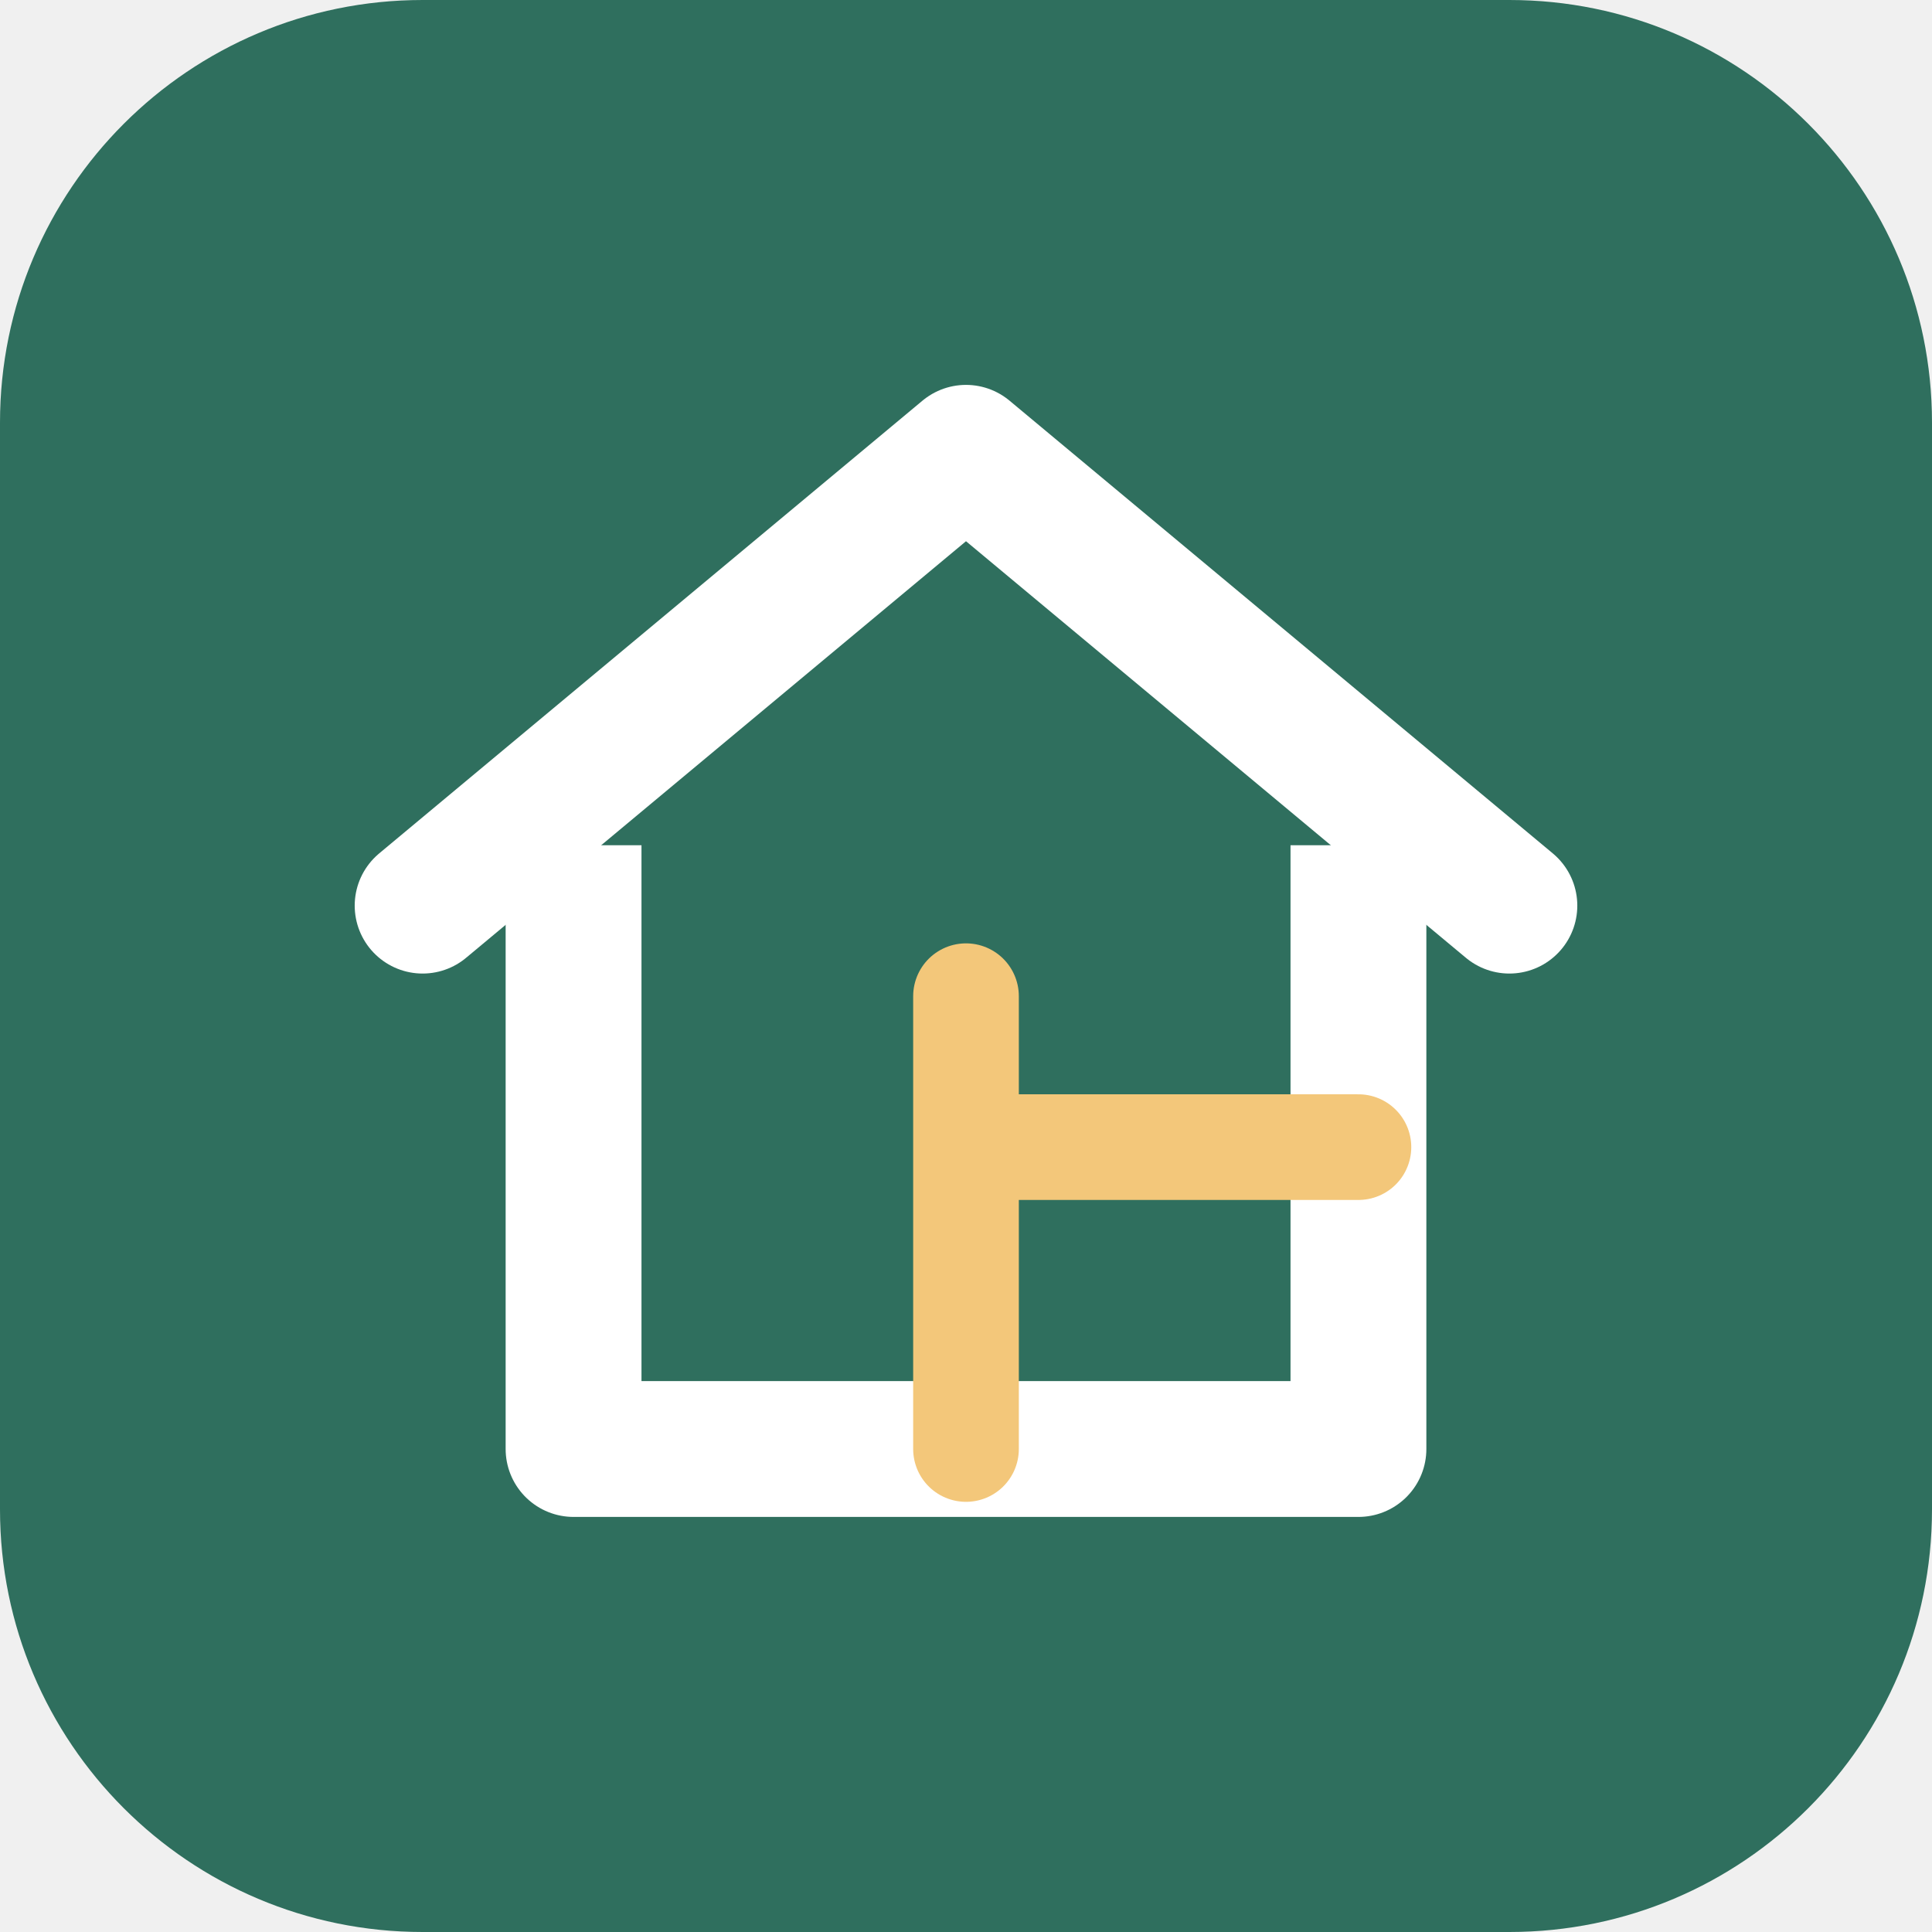
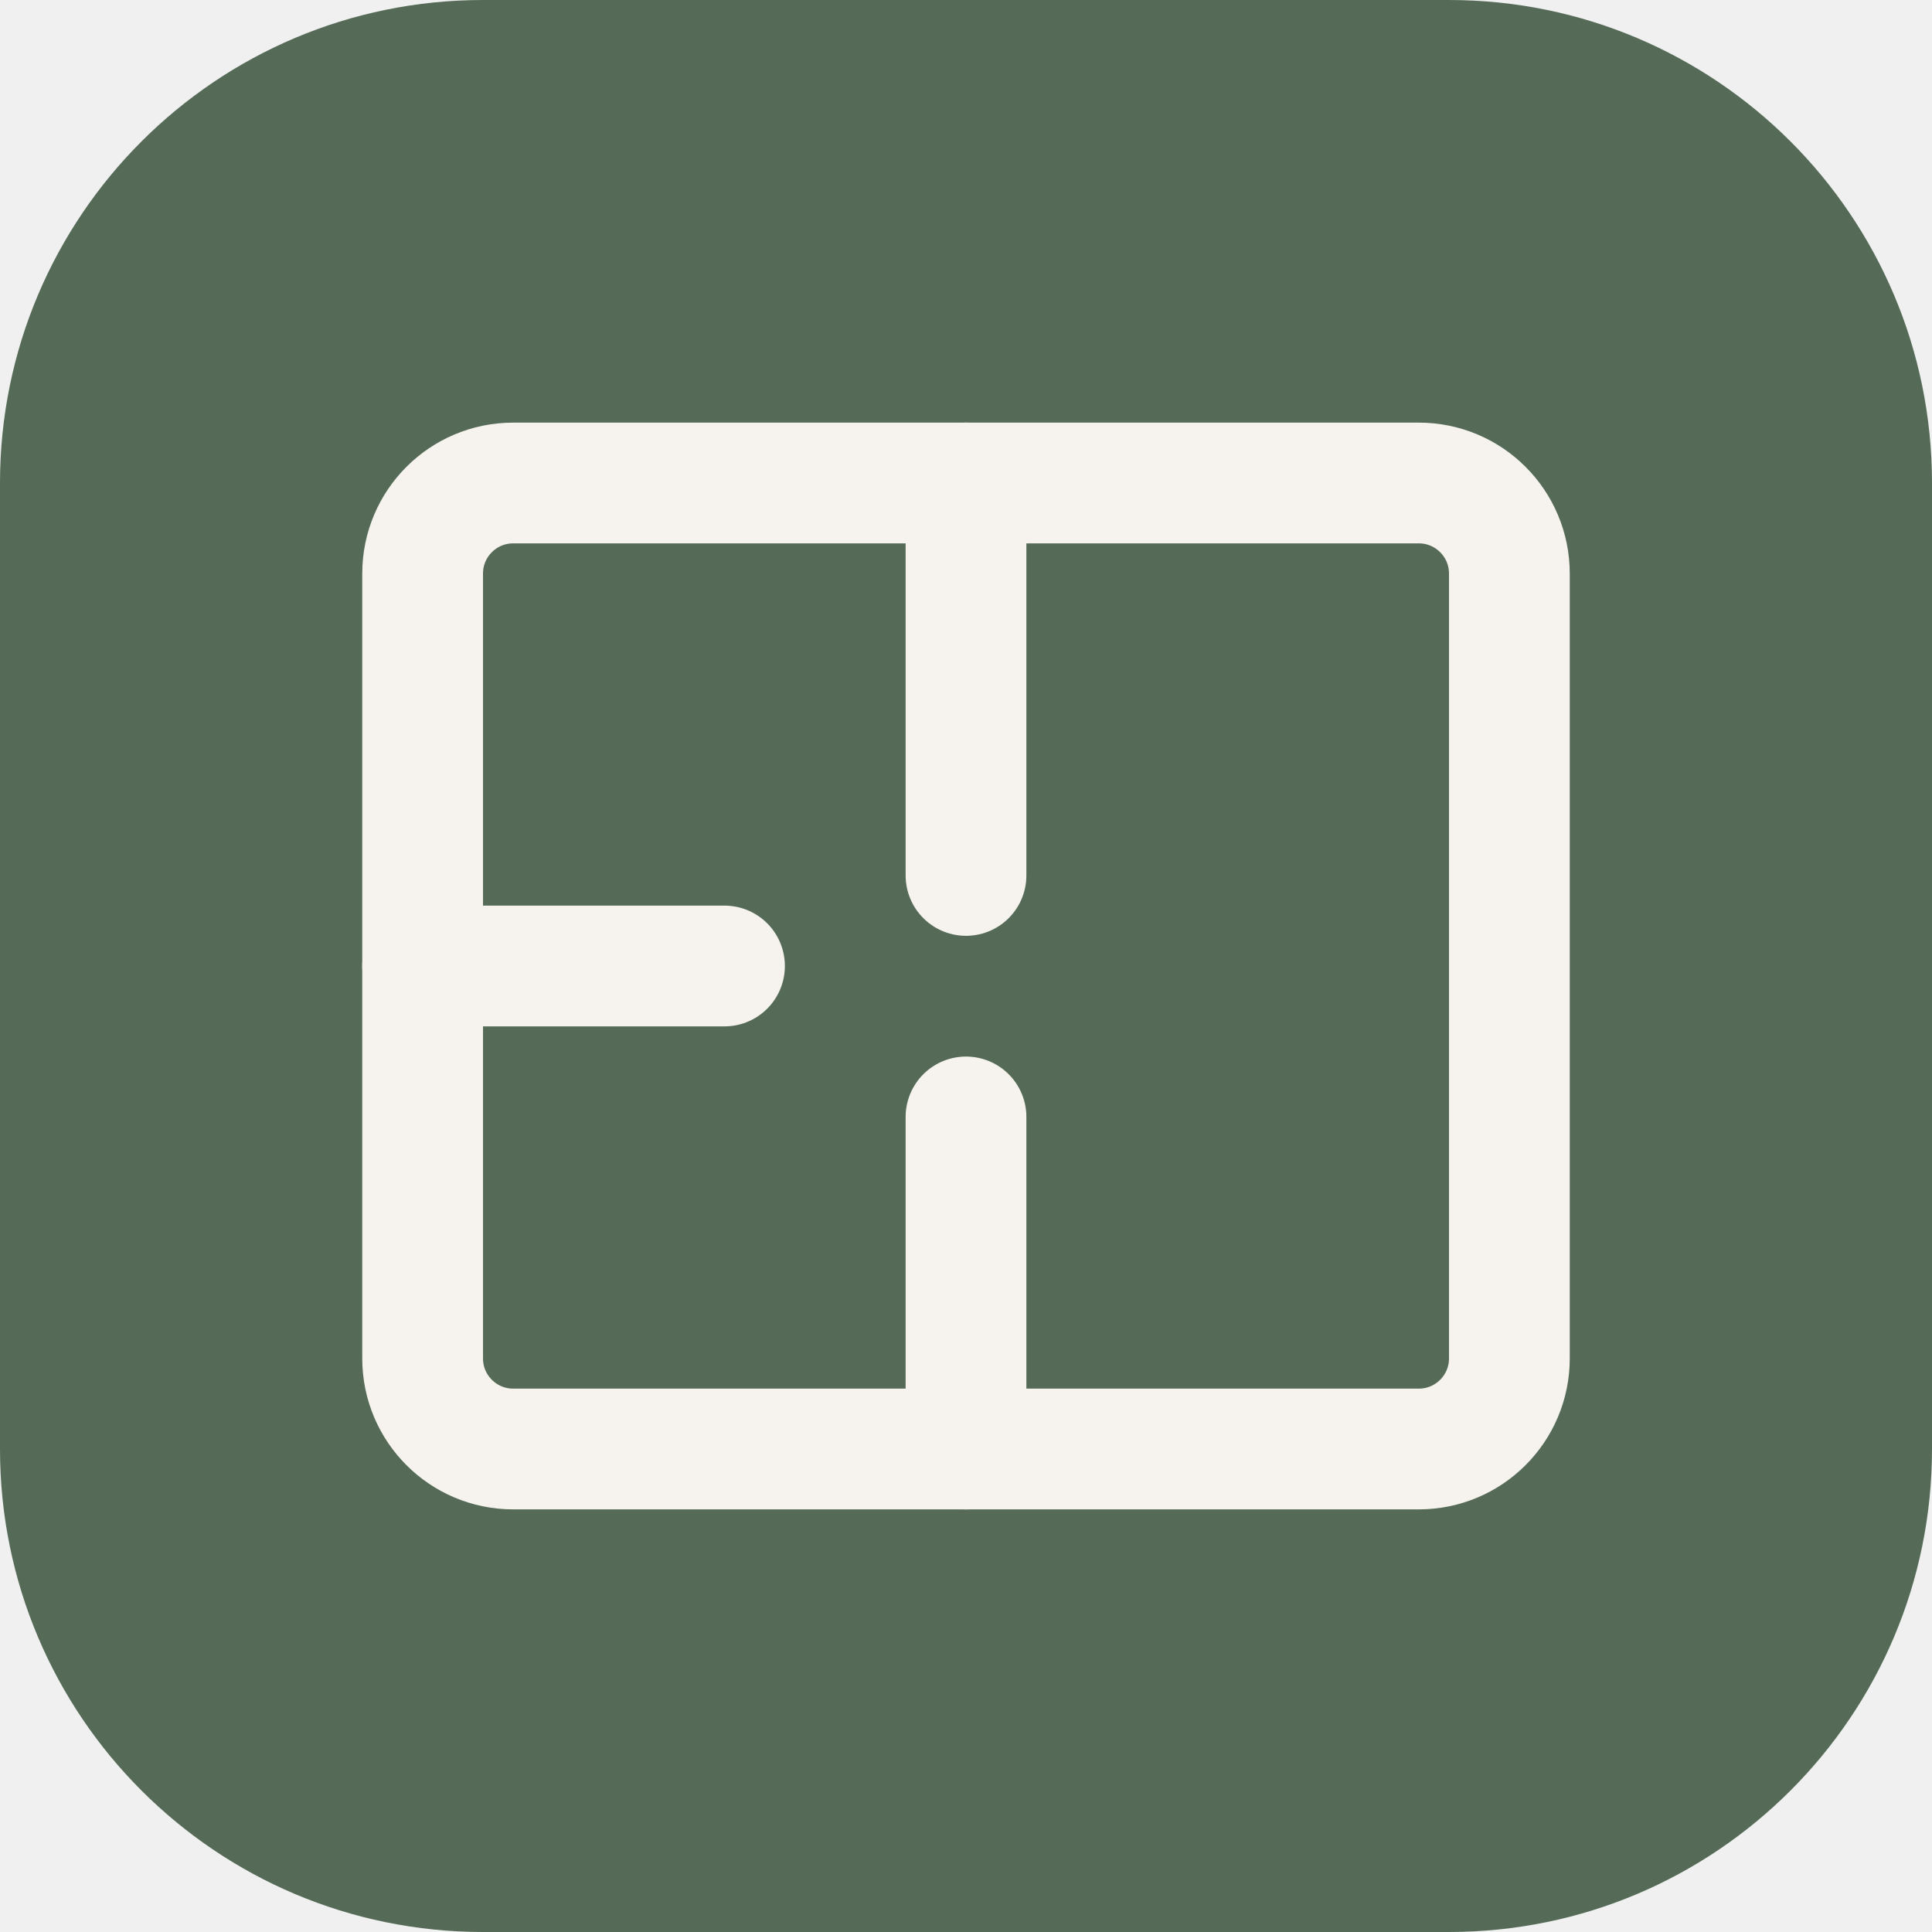
<svg xmlns="http://www.w3.org/2000/svg" viewBox="0 0 64 64">
-   <rect width="64" height="64" rx="14" fill="#2f6f5e" />
-   <path d="M14 30 32 15l18 15" fill="none" stroke="#fff" stroke-width="4.5" stroke-linecap="round" stroke-linejoin="round" />
-   <path d="M19 28v20h26V28" fill="none" stroke="#fff" stroke-width="4.5" stroke-linejoin="round" />
-   <path d="M32 33v15M32 38h13" fill="none" stroke="#f3c77a" stroke-width="3.5" stroke-linecap="round" />
+   <rect width="64" height="64" rx="16" fill="#556b57" />
+   <g fill="none" stroke="#f6f3ee" stroke-width="4" stroke-linejoin="round" stroke-linecap="round">
+     <rect x="14" y="16" width="36" height="32" rx="3" />
+     <path d="M32 16v13M32 37v11M14 32h10" />
+   </g>
</svg>
